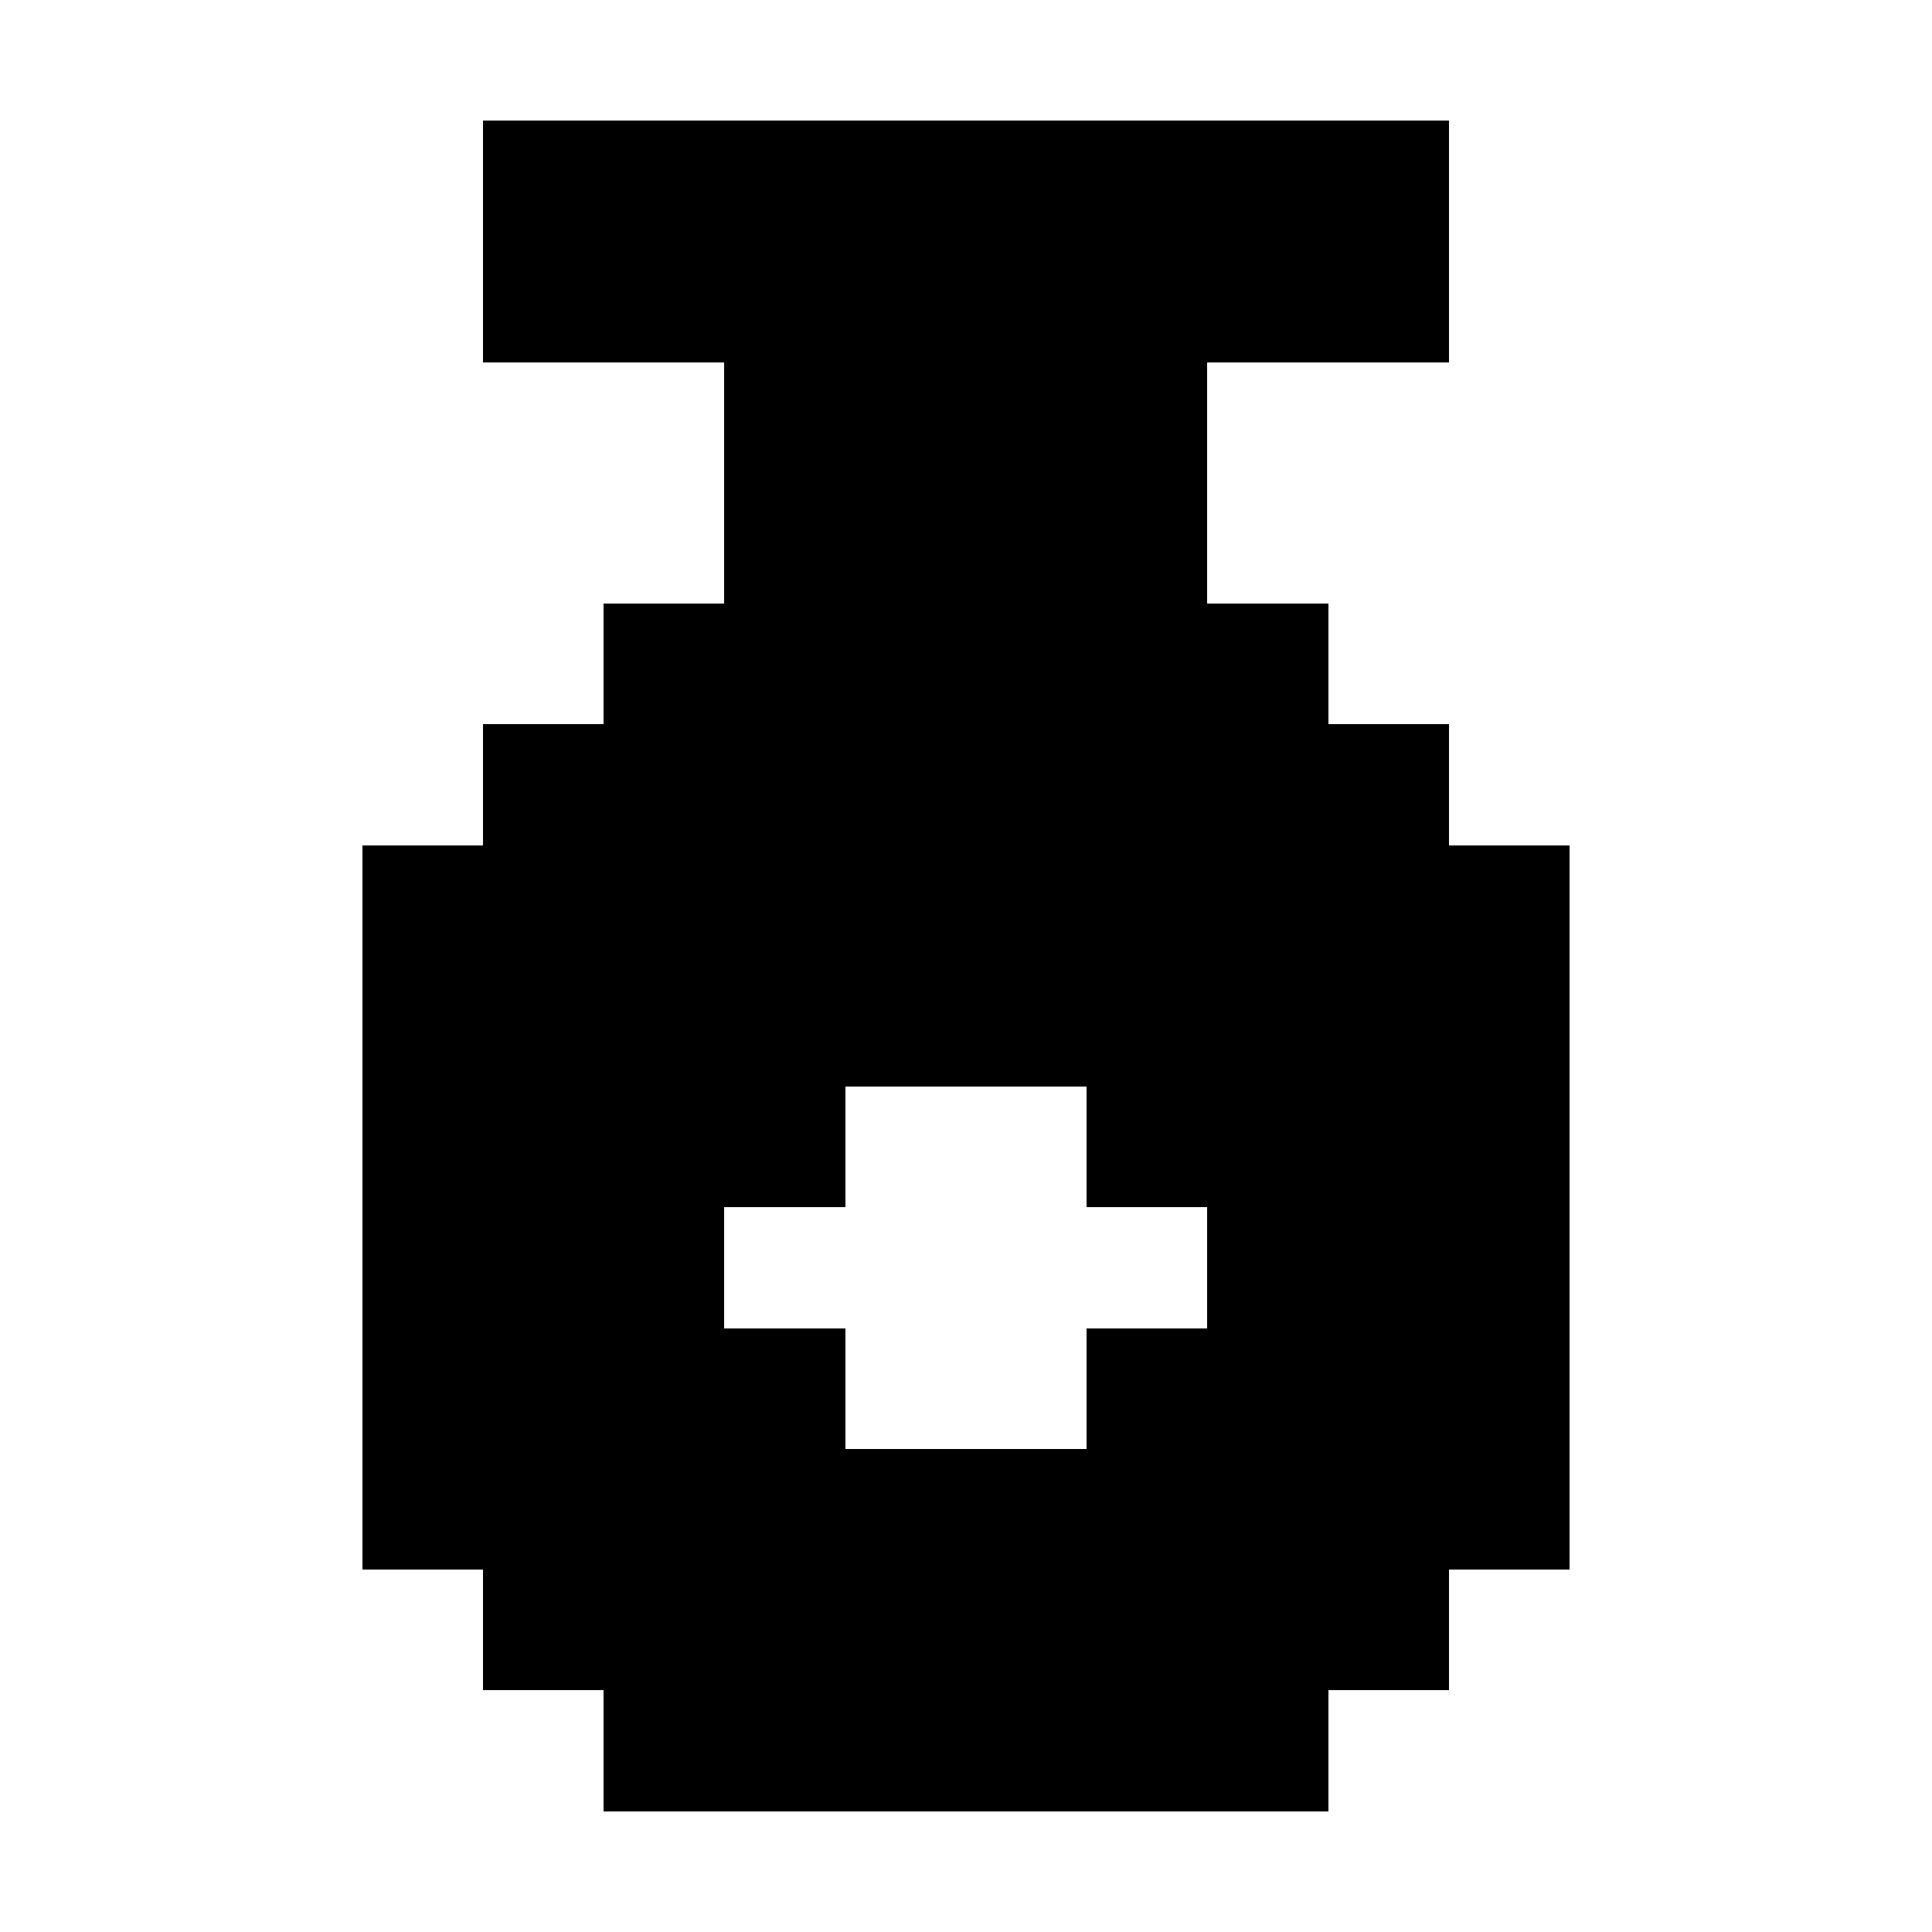
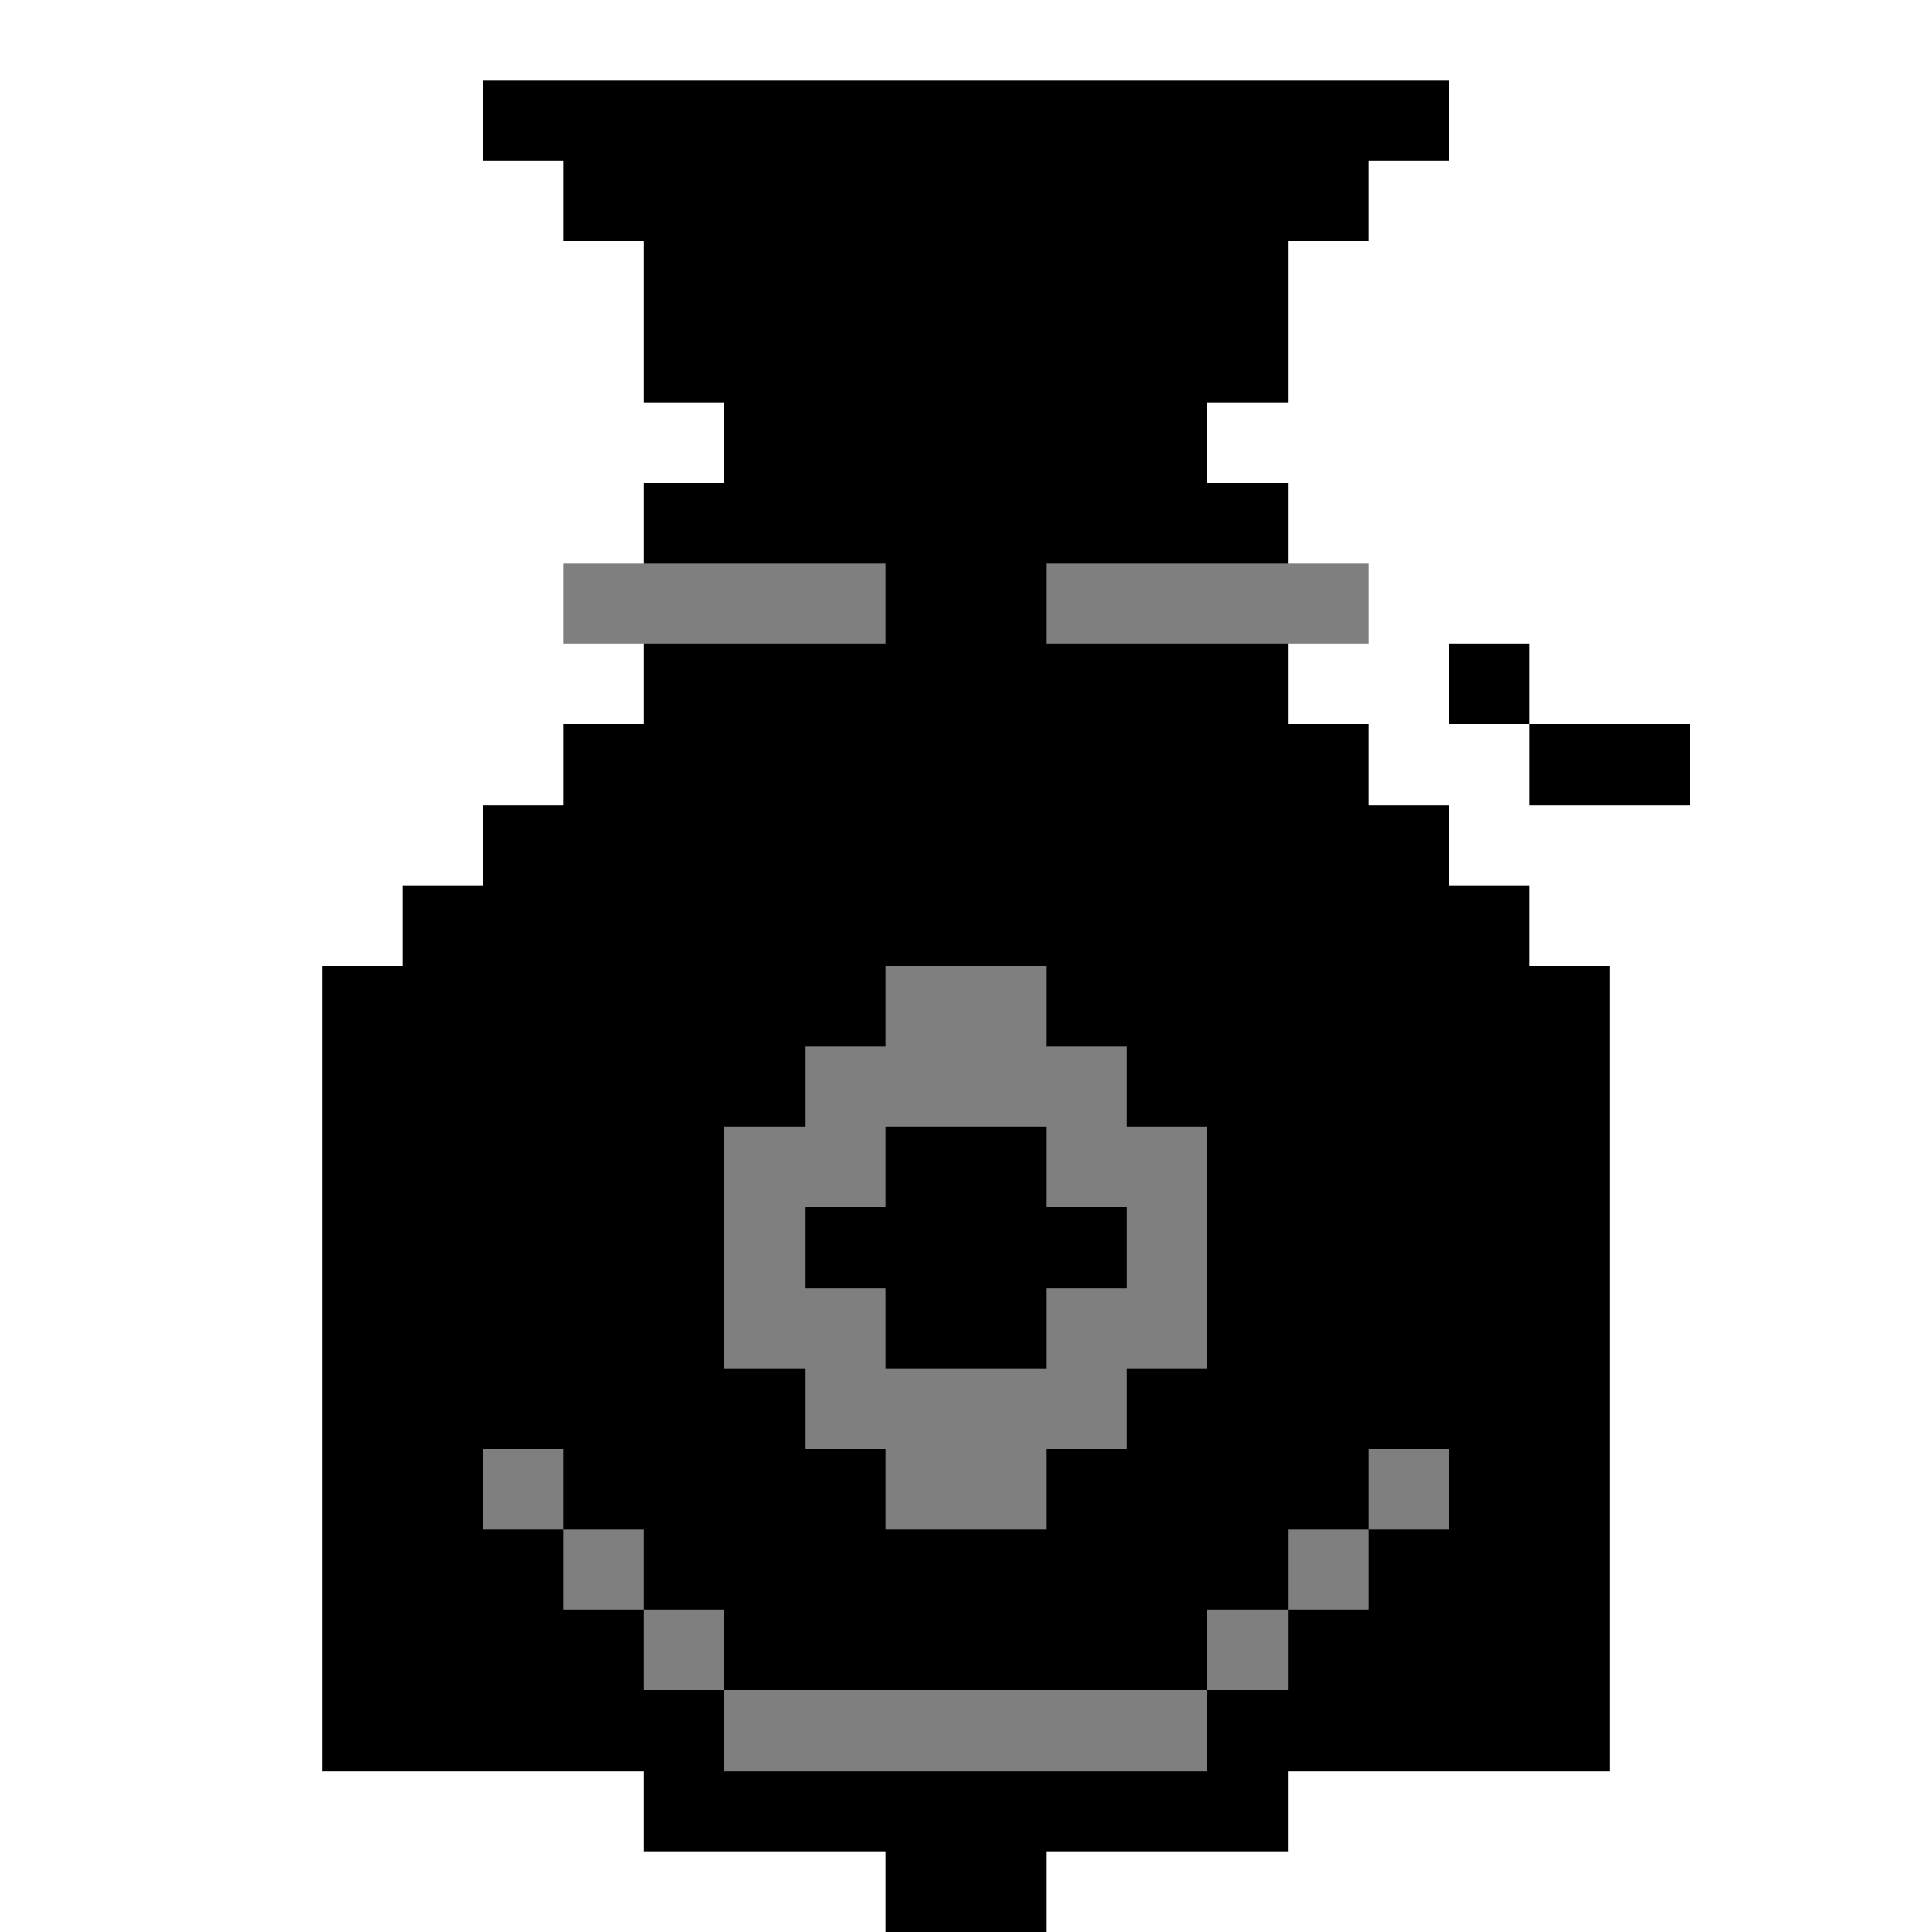
- <svg xmlns="http://www.w3.org/2000/svg" width="16" height="16" viewBox="0 0 16 16" shape-rendering="crispEdges">
-   <path fill="currentColor" d="M4 1h8v1h-8zM4 2h8v1h-8zM6 3h4v1h-4zM6 4h4v1h-4zM5 5h6v1h-6zM4 6h8v1h-8zM3 7h10v1h-10zM3 8h10v1h-10zM3 9h4v1h-4zM9 9h4v1h-4zM3 10h3v1h-3zM10 10h3v1h-3zM3 11h4v1h-4zM9 11h4v1h-4zM3 12h10v1h-10zM4 13h8v1h-8zM5 14h6v1h-6z" />
+ <svg xmlns="http://www.w3.org/2000/svg" width="24" height="24" viewBox="0 0 24 24" shape-rendering="crispEdges">
+   <path fill="currentColor" d="M6 1h12v1h-12zM7 2h10v1h-10zM8 3h8v1h-8zM8 4h8v1h-8zM9 5h6v1h-6zM8 6h8v1h-8zM11 7h2v1h-2zM8 8h8v1h-8zM18 8h1v1h-1zM7 9h10v1h-10zM19 9h2v1h-2zM6 10h12v1h-12zM5 11h14v1h-14zM4 12h7v1h-7zM13 12h7v1h-7zM4 13h6v1h-6zM14 13h6v1h-6zM4 14h5v1h-5zM11 14h2v1h-2zM15 14h5v1h-5zM4 15h5v1h-5zM10 15h4v1h-4zM15 15h5v1h-5zM4 16h5v1h-5zM11 16h2v1h-2zM15 16h5v1h-5zM4 17h6v1h-6zM14 17h6v1h-6zM4 18h2v1h-2zM7 18h4v1h-4zM13 18h4v1h-4zM18 18h2v1h-2zM4 19h3v1h-3zM8 19h8v1h-8zM17 19h3v1h-3zM4 20h4v1h-4zM9 20h6v1h-6zM16 20h4v1h-4zM4 21h5v1h-5zM15 21h5v1h-5zM8 22h8v1h-8zM11 23h2v1h-2z" />
+   <path fill="currentColor" fill-opacity="0.5" d="M7 7h4v1h-4zM13 7h4v1h-4zM11 12h2v1h-2zM10 13h4v1h-4zM9 14h2v1h-2zM13 14h2v1h-2zM9 15h1v1h-1zM14 15h1v1h-1zM9 16h2v1h-2zM13 16h2v1h-2zM10 17h4v1h-4zM6 18h1v1h-1zM11 18h2v1h-2zM17 18h1v1h-1zM7 19h1v1h-1zM16 19h1v1h-1zM8 20h1v1h-1zM15 20h1v1h-1zM9 21h6v1h-6z" />
</svg>
